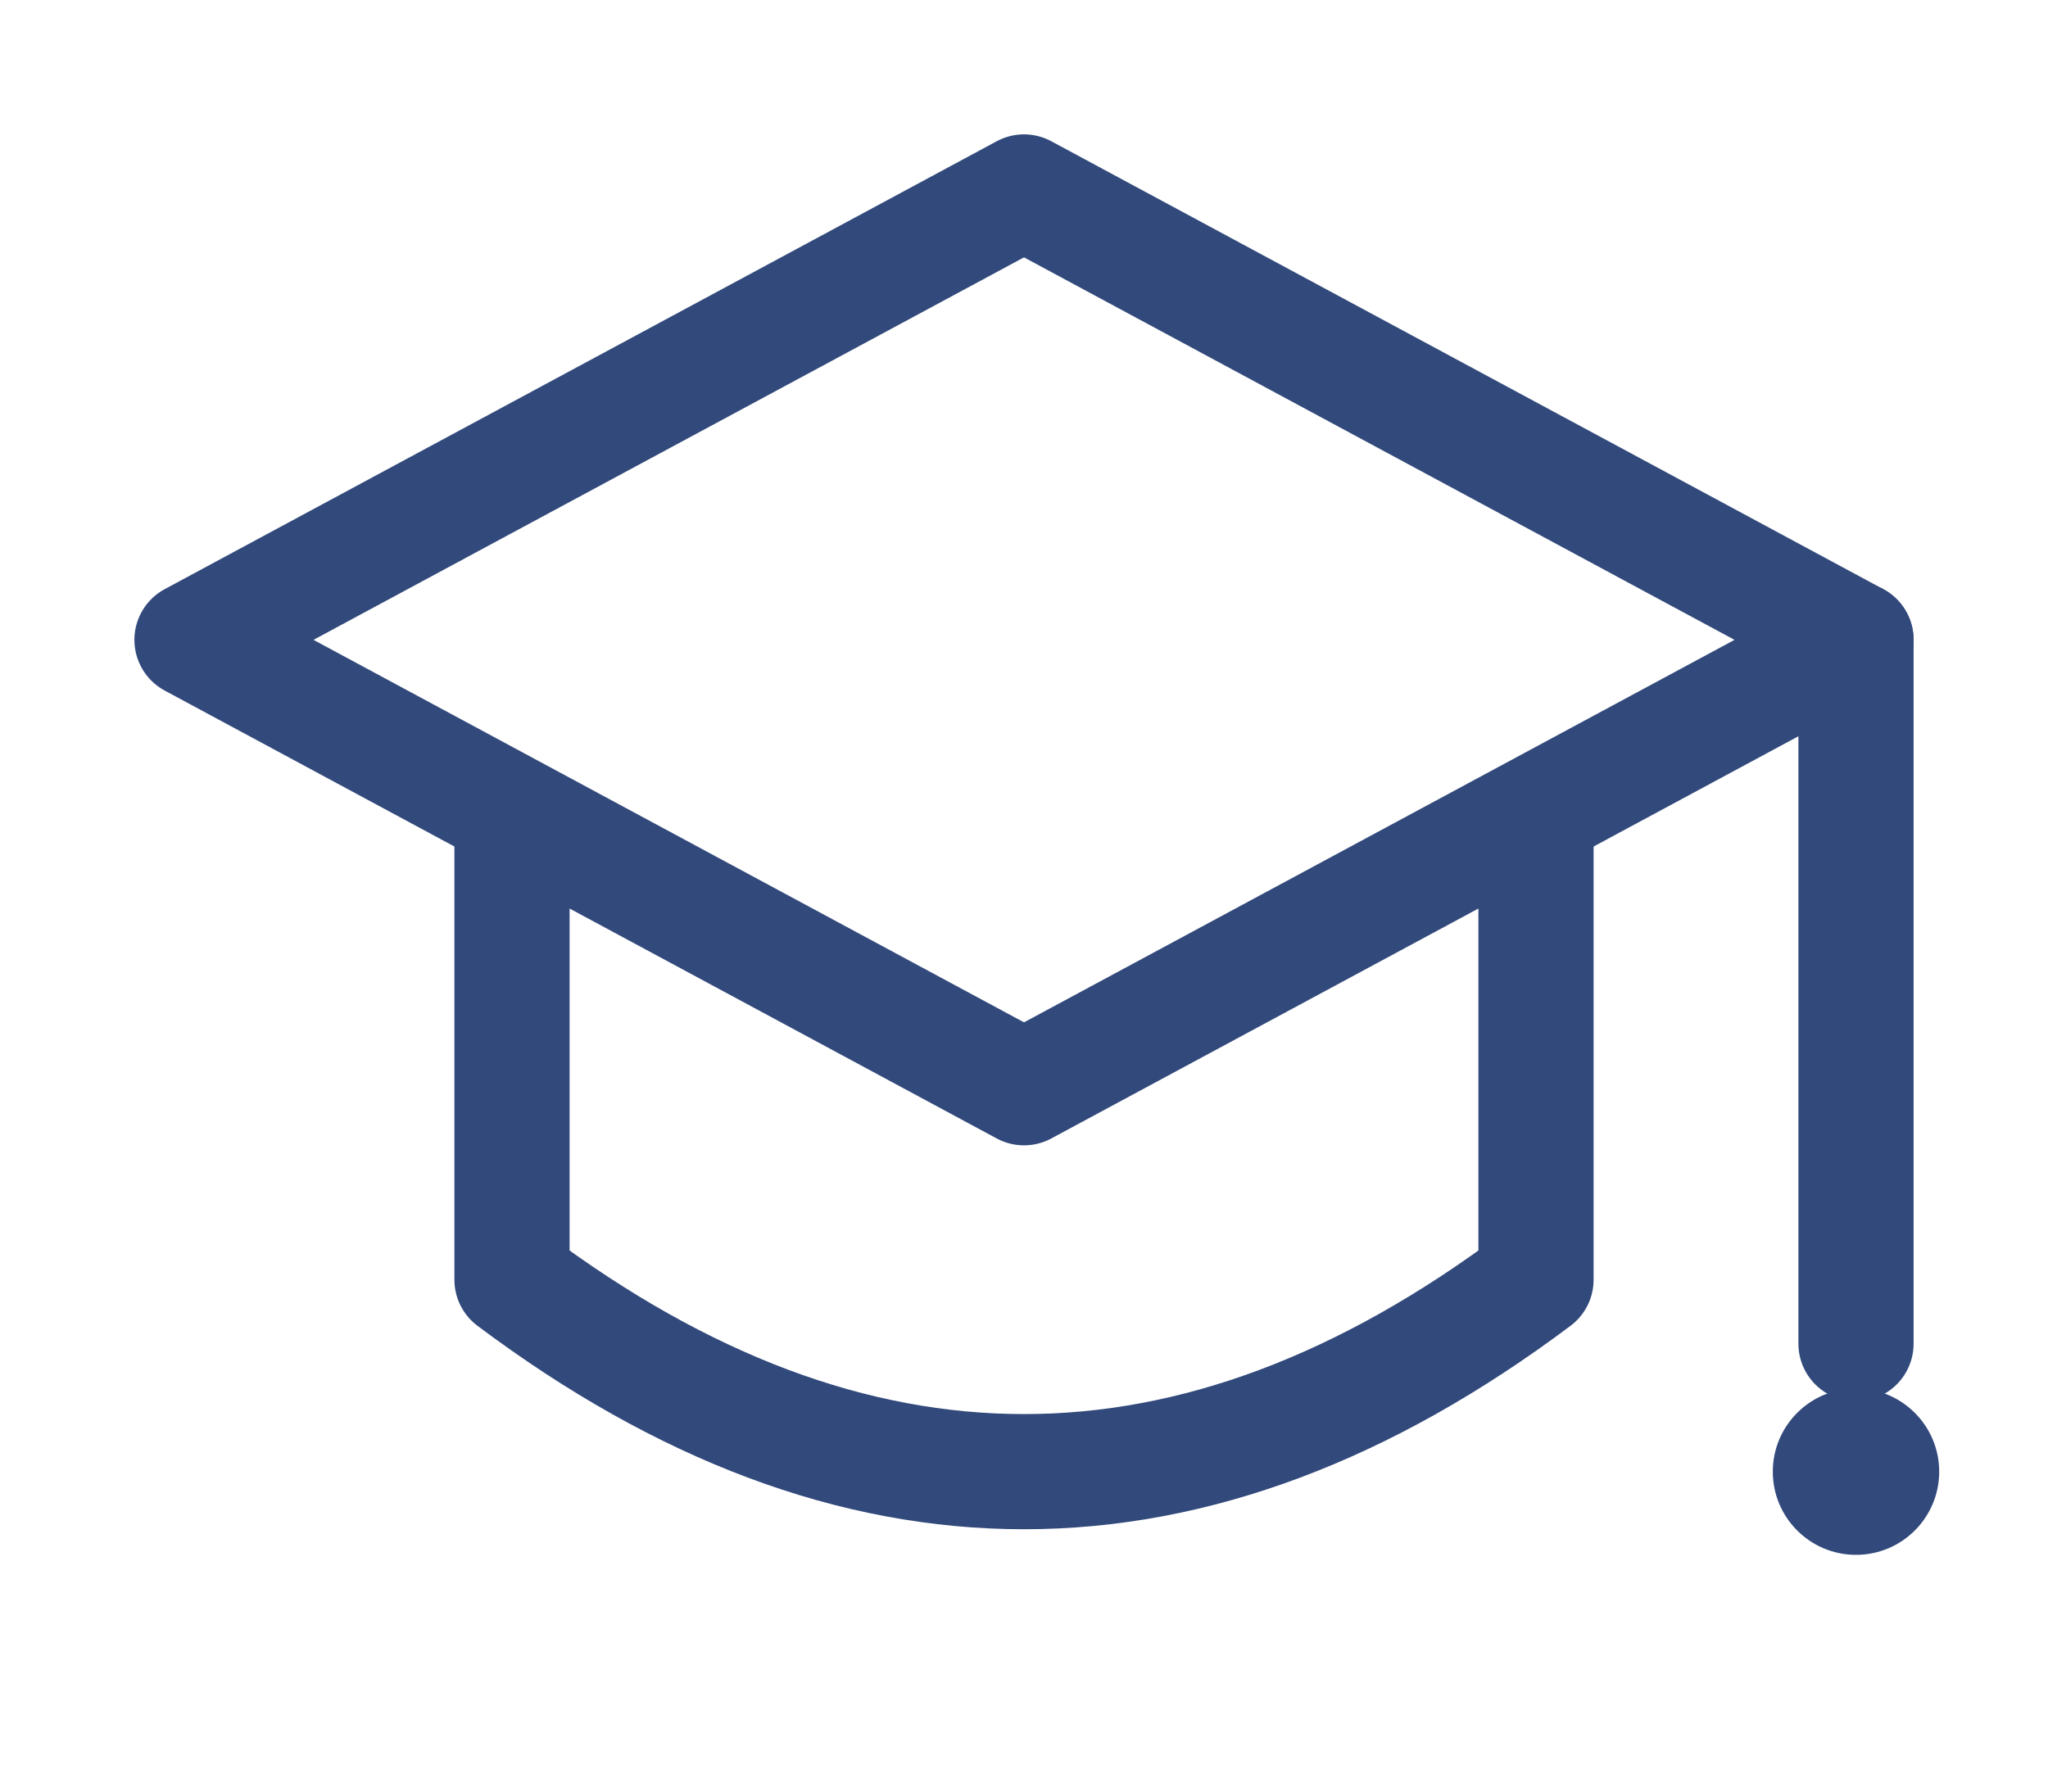
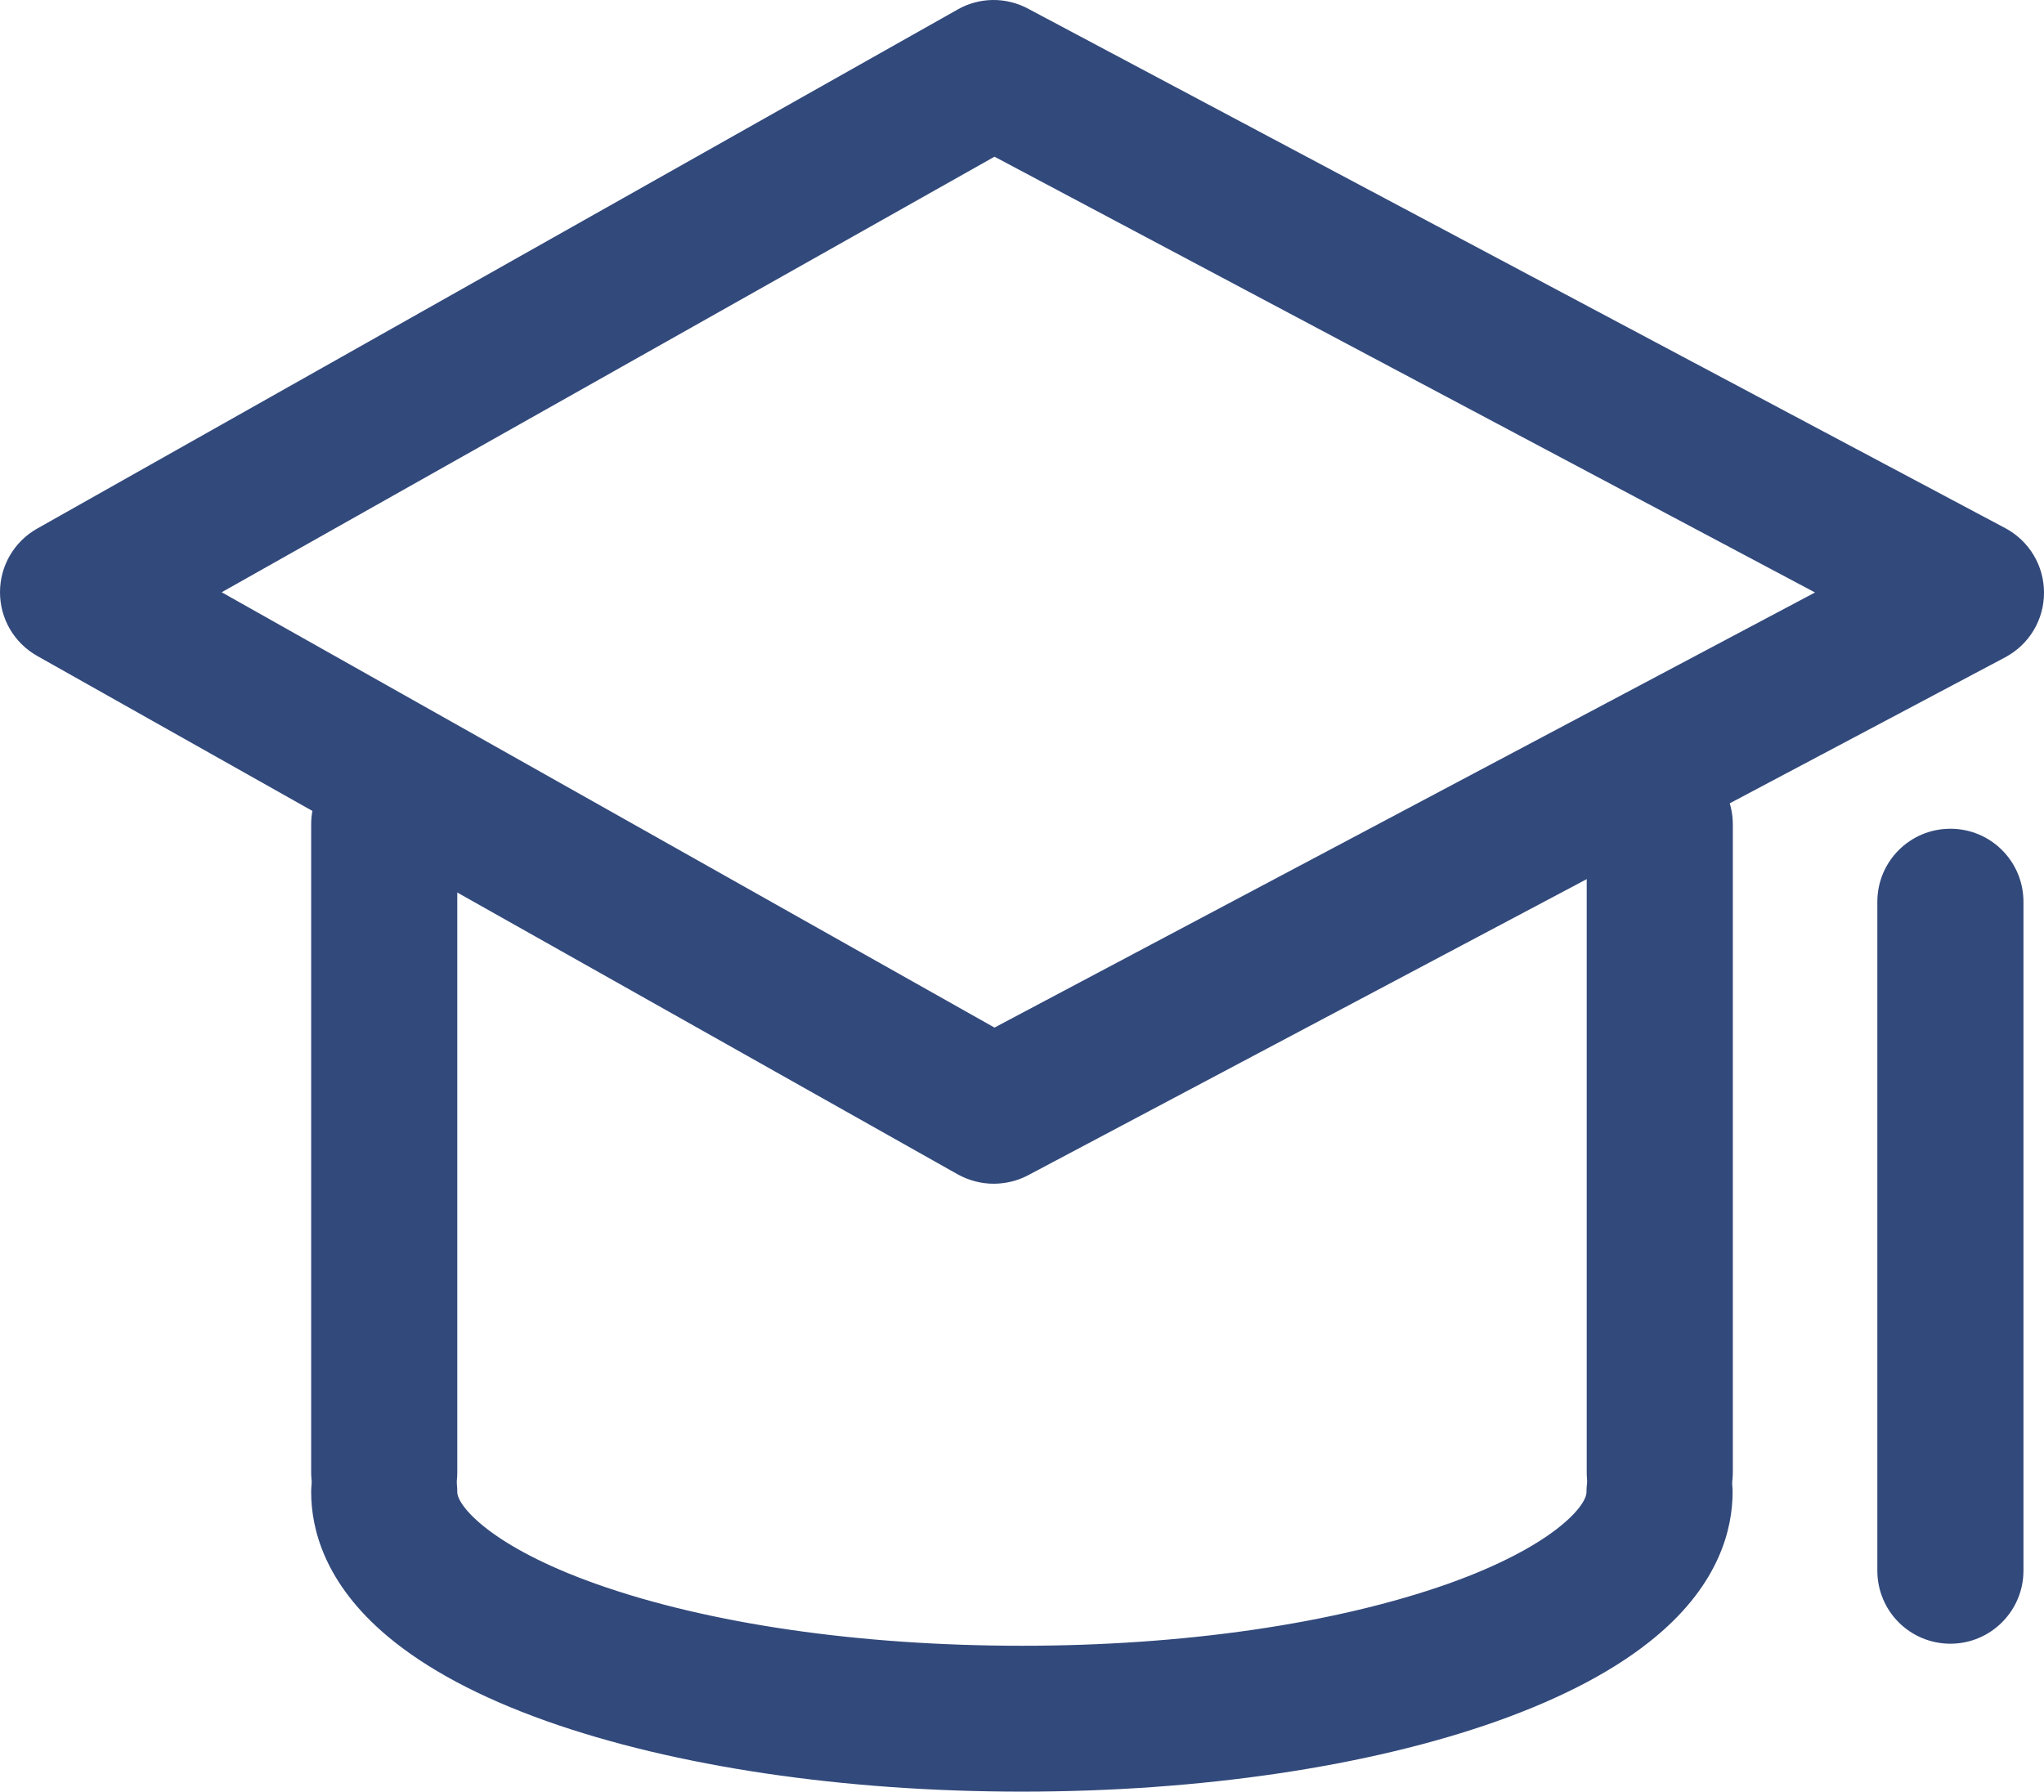
- <svg xmlns="http://www.w3.org/2000/svg" viewBox="0 0 32 28" fill="none" stroke="#32497B" stroke-width="1.8" stroke-linecap="round" stroke-linejoin="round">
-   <path d="M3 10 L16 3 L29 10 L16 17 Z" />
-   <path d="M8 13 V20 Q16 26 24 20 V13" />
-   <path d="M29 10 V21" />
-   <circle cx="29" cy="23" r="1.3" fill="#32497B" stroke="none" />
+ <svg xmlns="http://www.w3.org/2000/svg" viewBox="1143409 5756683 226164 198260" fill="#32497B">
+   <path transform="translate(1143409 5756683) scale(1.0 1.0)" d="M109937 130990 C108573 130990 107209 130636 105971 129954 L4118 72586 C1566 71146 0 68468 0 65538 C0 62608 1566 59930 4118 58490 L105971 1046 C108371 -318 111301 -344 113727 945 L221870 58439 C224523 59854 226165 62582 226165 65588 C226165 68595 224523 71323 221870 72737 L113701 130081 C112539 130687 111226 130990 109937 130990 Z M24529 65538 L110038 113711 L200828 65563 L110038 17339 L24529 65538 Z" />
+   <path transform="translate(1177840 5839828) scale(1.0 1.0)" d="M8084 87859 C3612 87859 0 84247 0 79775 L0 8084 C0 3612 3612 0 8084 0 C12555 0 16167 3612 16167 8084 L16167 79775 C16167 84247 12555 87859 8084 87859 Z M149219 87859 C144747 87859 141135 84247 141135 79775 L141135 8084 C141135 3612 144747 0 149219 0 C153690 0 157302 3612 157302 8084 L157302 79775 C157302 84247 153665 87859 149219 87859 Z" />
+   <path transform="translate(1177840 5848391) scale(1.0 1.0)" d="M78639 106552 C58884 106552 40216 103774 26044 98747 C18643 96119 12732 92962 8437 89349 C1465 83489 0 77451 0 73409 C0 68938 3612 65326 8084 65326 C12555 65326 16167 68938 16167 73409 C16167 74925 19906 79422 31450 83539 C43929 87985 60678 90410 78639 90410 C96599 90410 113348 87960 125827 83539 C137371 79422 141110 74950 141110 73409 C141110 68938 144722 65326 149193 65326 C153665 65326 157277 68938 157277 73409 C157277 77451 155812 83514 148840 89349 C144545 92962 138609 96119 131233 98747 C117086 103774 98393 106552 78639 106552 Z M181376 90183 C176905 90183 173293 86571 173293 82099 L173293 8084 C173293 3612 176905 0 181376 0 C185848 0 189460 3612 189460 8084 L189460 82099 C189460 86545 185848 90183 181376 90183 Z" />
</svg>
